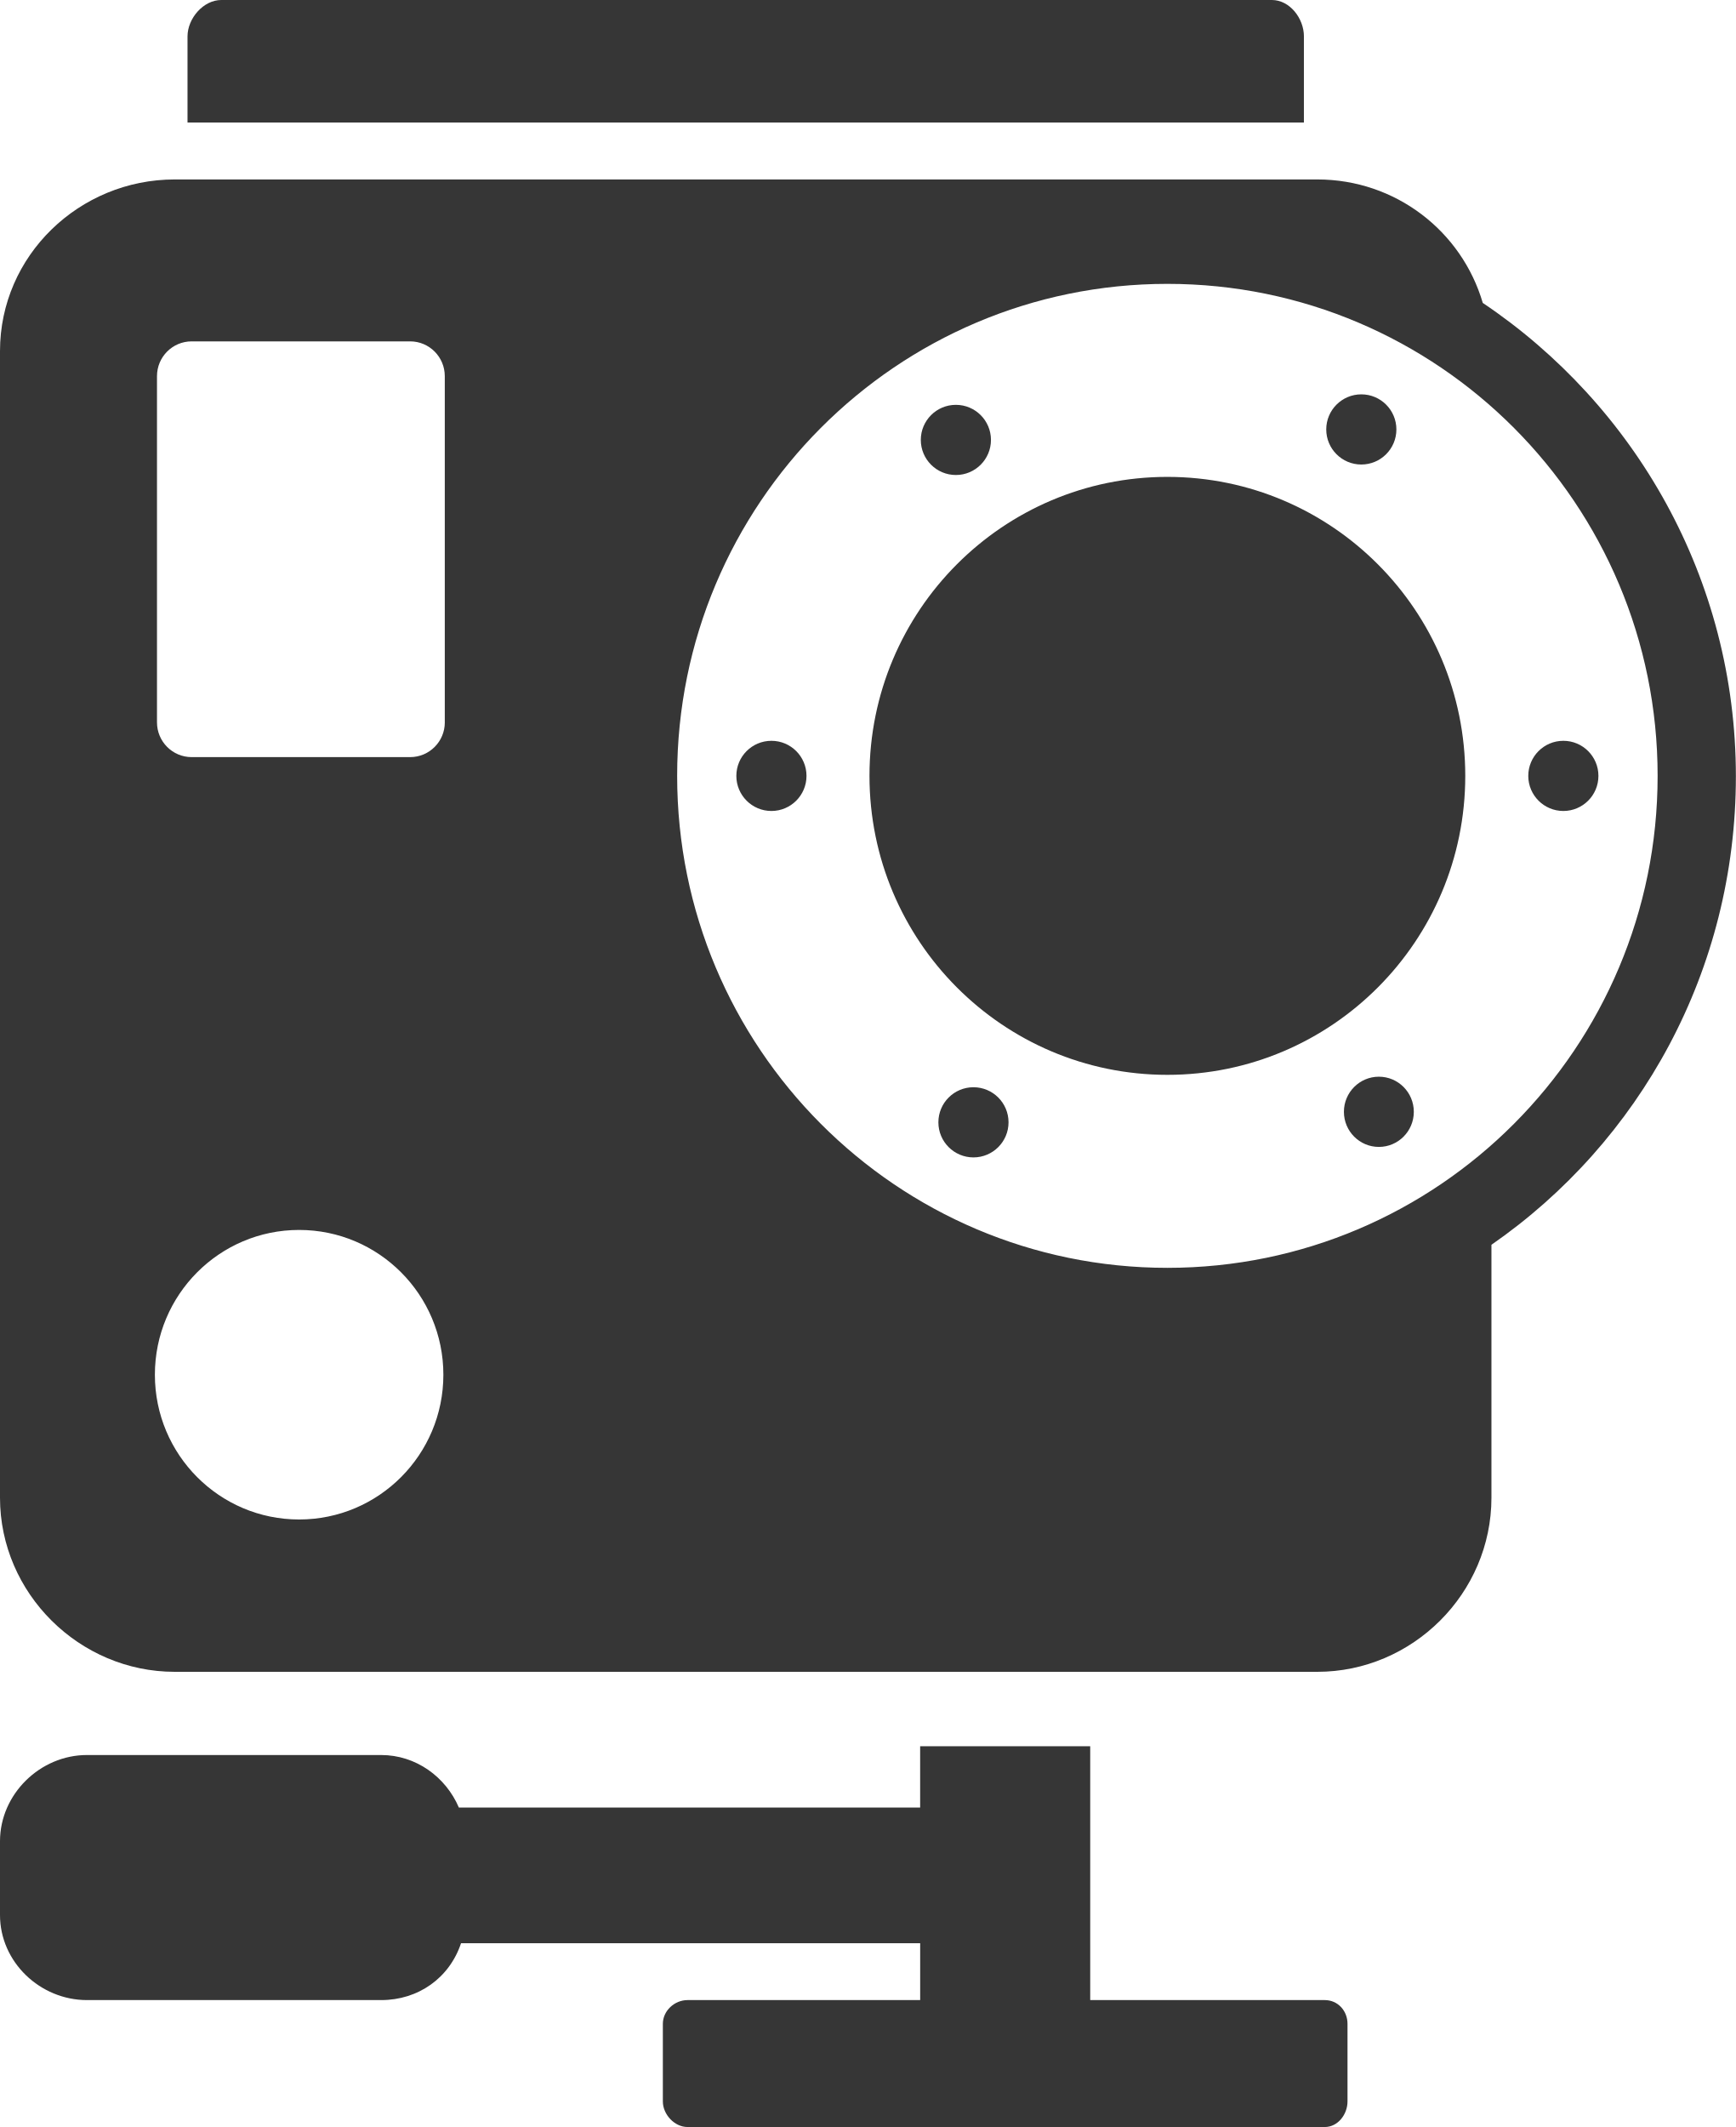
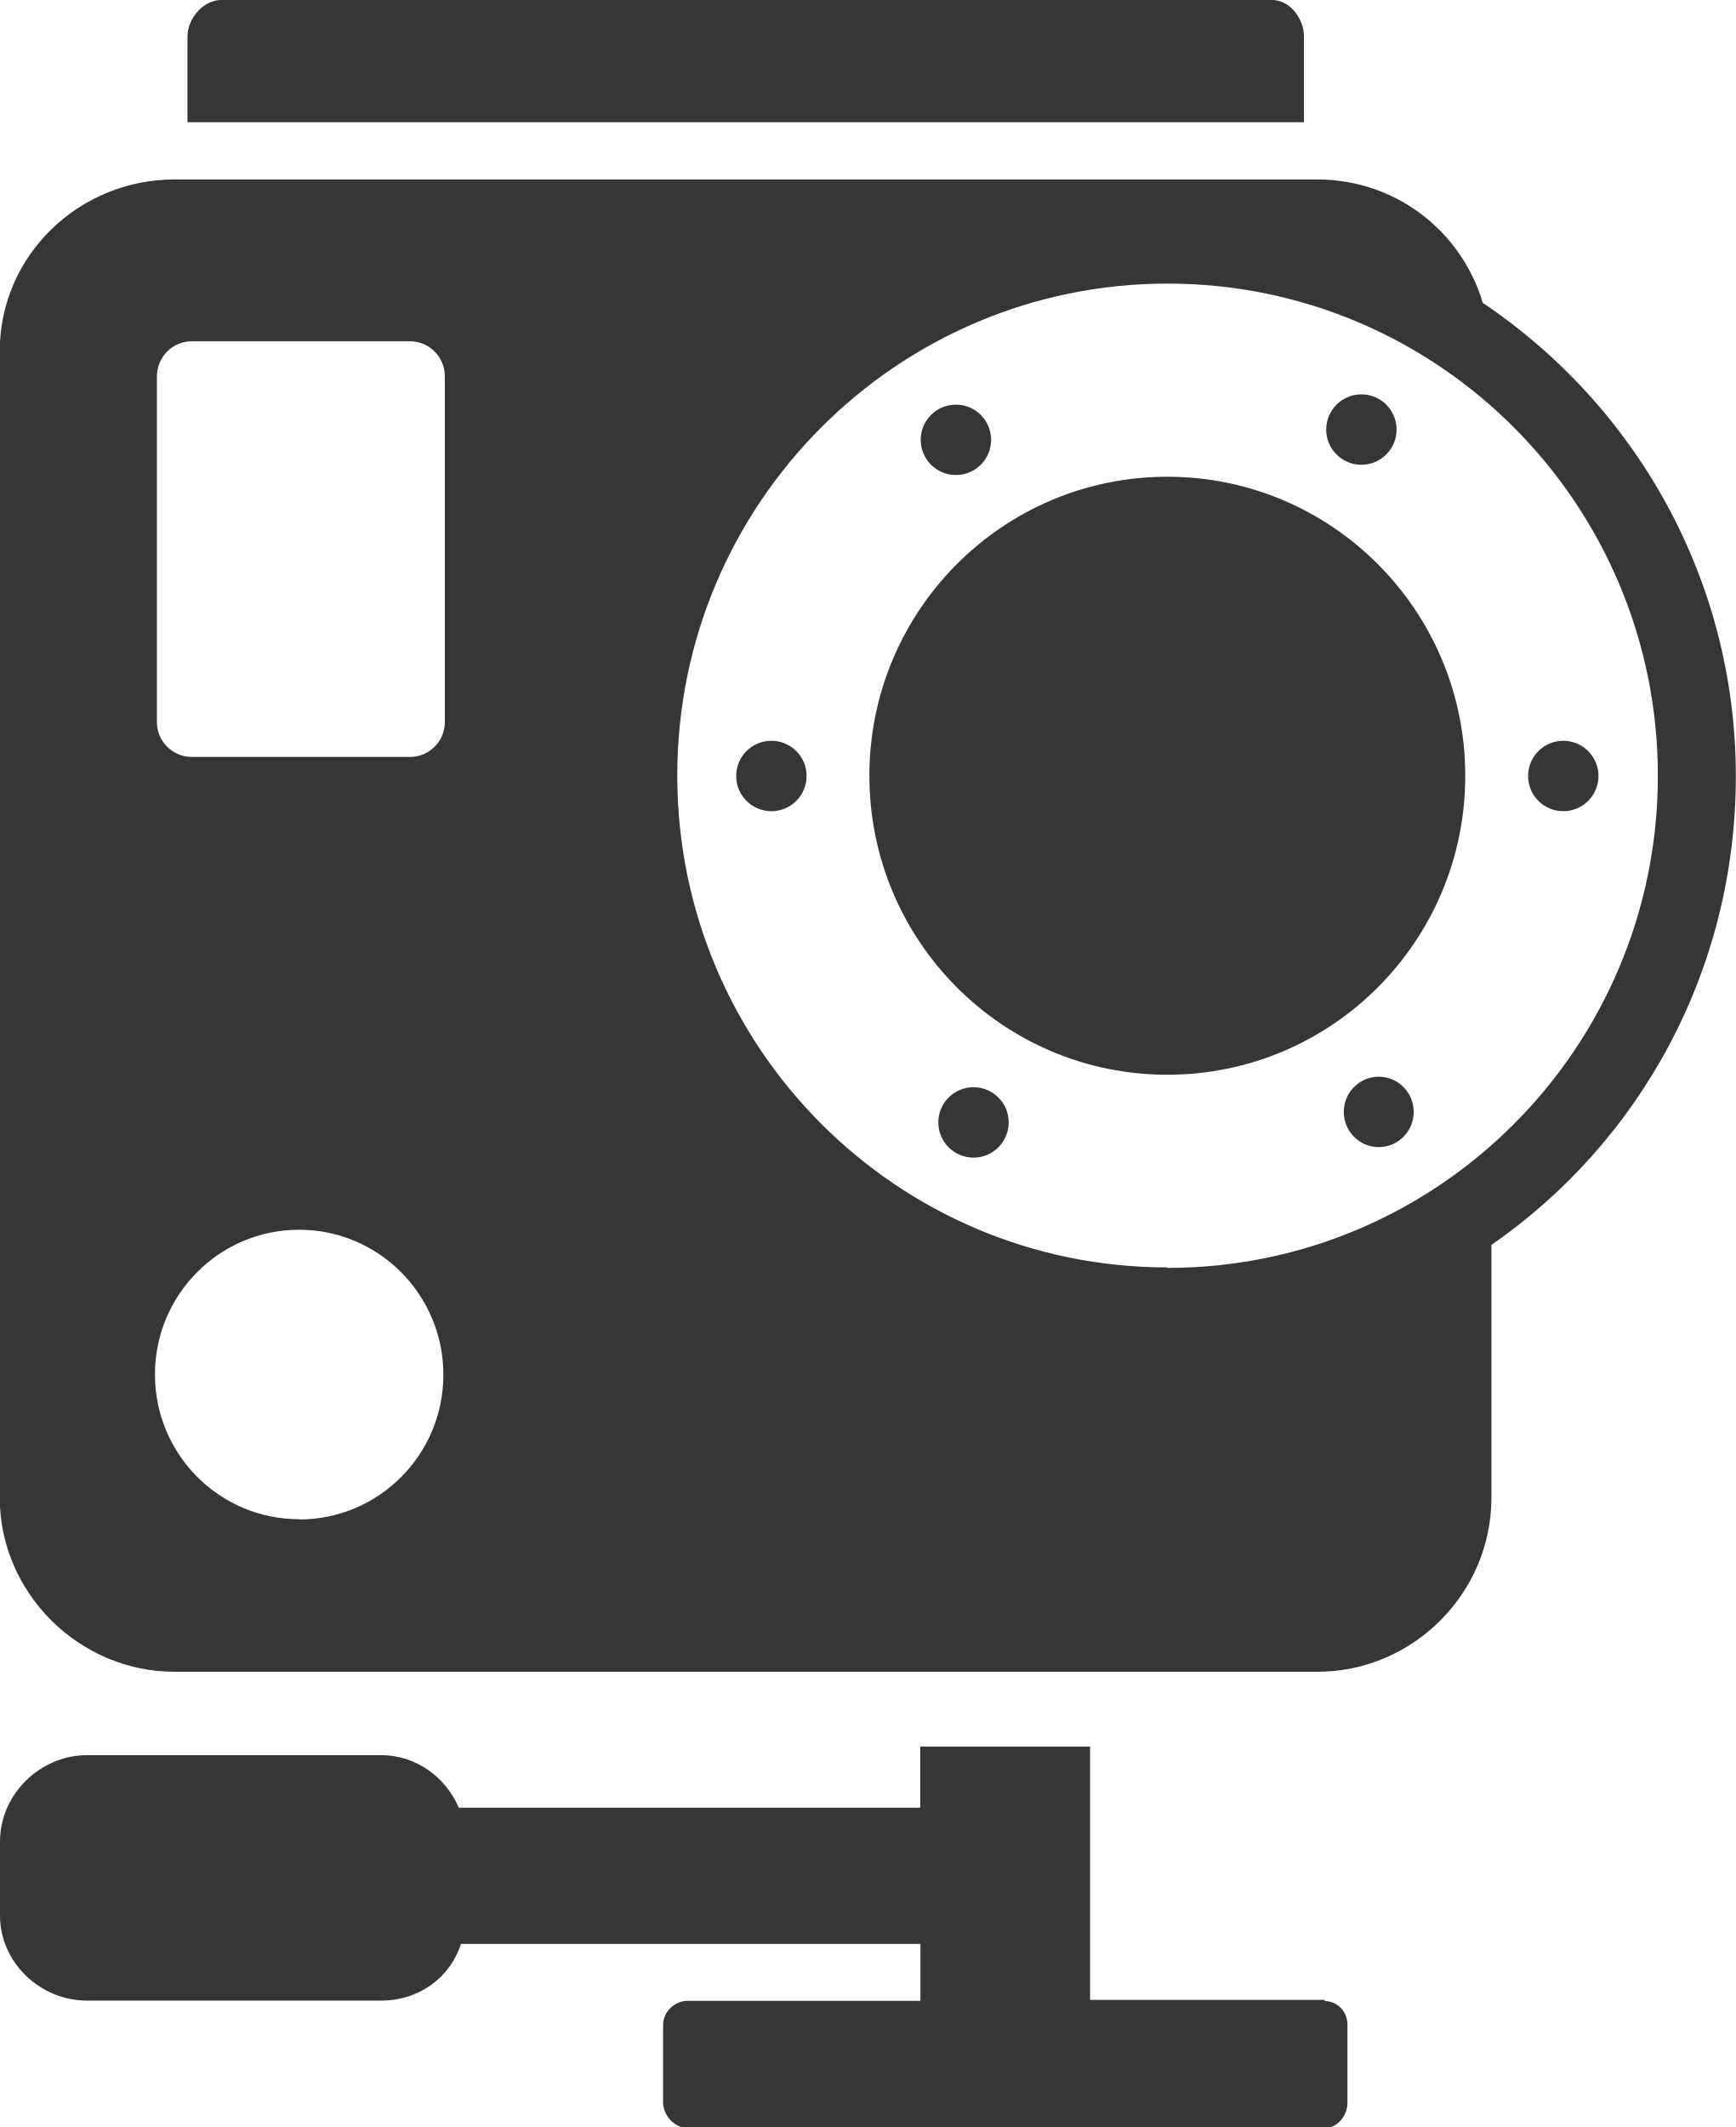
- <svg xmlns="http://www.w3.org/2000/svg" version="1.1" id="Layer_1" x="0px" y="0px" width="71px" height="87px" viewBox="0 0 71 87" enable-background="new 0 0 71 87" xml:space="preserve">
-   <g>
-     <path fill="#363636" d="M53.349,1.49c0-0.736-0.578-1.49-1.311-1.49H9.053C8.32,0,7.672,0.754,7.672,1.49v3.522h45.676V1.49z" />
-     <path fill="#363636" d="M54.202,81.809h-9.597V71.426h-6.958v2.507H18.774c-0.537-1.254-1.757-2.148-3.181-2.148H3.559   C1.642,71.784,0,73.387,0,75.311v3.018c0,1.924,1.642,3.48,3.559,3.48h12.035c1.511,0,2.792-0.896,3.269-2.326h18.785v2.326H28.13   c-0.533,0-1.01,0.437-1.01,0.972v3.172c0,0.535,0.478,1.048,1.01,1.048h26.072c0.533,0,0.93-0.513,0.93-1.048V82.78   C55.132,82.245,54.735,81.809,54.202,81.809z" />
-     <path fill="#363636" d="M60.666,12.39c-0.861-2.937-3.567-5.05-6.771-5.05H7.148C3.25,7.34,0,10.449,0,14.361v46.9   c0,3.912,3.25,7.121,7.148,7.121h46.747c3.898,0,7.126-3.209,7.126-7.121V50.915c6.066-4.204,10.001-11.211,10.001-19.164   C71.021,23.672,66.89,16.57,60.666,12.39z M12.238,62.151c-3.259,0-5.901-2.65-5.901-5.921c0-3.27,2.642-5.922,5.901-5.922   s5.902,2.652,5.902,5.922C18.14,59.501,15.497,62.151,12.238,62.151z M18.199,29.546c0,0.786-0.635,1.422-1.418,1.422H7.841   c-0.783,0-1.418-0.637-1.418-1.422V15.386c0-0.786,0.635-1.423,1.418-1.423h8.939c0.783,0,1.418,0.637,1.418,1.423V29.546z    M47.762,51.858c-11.076,0-20.057-9.01-20.057-20.123s8.98-20.124,20.057-20.124c11.077,0,20.058,9.01,20.058,20.124   S58.839,51.858,47.762,51.858z" />
-     <ellipse fill="#363636" cx="47.762" cy="31.735" rx="12.188" ry="12.229" />
-     <circle fill="#363636" cx="31.562" cy="31.736" r="1.435" />
-     <circle fill="#363636" cx="63.963" cy="31.736" r="1.435" />
-     <circle fill="#363636" cx="39.109" cy="17.994" r="1.435" />
-     <ellipse fill="#363636" cx="56.415" cy="45.476" rx="1.43" ry="1.436" />
-     <circle fill="#363636" cx="55.697" cy="17.565" r="1.435" />
-     <circle fill="#363636" cx="39.828" cy="45.906" r="1.435" />
+ <svg xmlns="http://www.w3.org/2000/svg" width="71" height="87">
+   <g fill="#363636">
+     <path d="M53.35 1.5c0-.75-.58-1.5-1.3-1.5h-43c-.73 0-1.38.75-1.38 1.5V5h45.68V1.5zM54.2 81.8h-9.6V71.44h-6.95v2.5H18.77c-.53-1.25-1.75-2.15-3.18-2.15H3.55C1.64 71.8 0 73.39 0 75.32v3.03c0 1.92 1.64 3.48 3.56 3.48H15.6c1.5 0 2.8-.9 3.26-2.32h18.8v2.33h-9.53c-.53 0-1 .45-1 .98v3.17c0 .54.47 1.05 1 1.05H54.2c.53 0 .93-.5.93-1.05v-3.17c0-.53-.4-.97-.93-.97zM60.67 12.4c-.87-2.95-3.57-5.06-6.78-5.06H7.14c-3.9 0-7.15 3.1-7.15 7.02v46.9c0 3.9 3.25 7.12 7.15 7.12H53.9c3.9 0 7.12-3.2 7.12-7.12V50.92c6.07-4.2 10-11.22 10-19.17 0-8.08-4.13-15.18-10.35-19.36zM12.24 62.14c-3.26 0-5.9-2.65-5.9-5.92s2.64-5.92 5.9-5.92 5.9 2.66 5.9 5.93c0 3.27-2.64 5.92-5.9 5.92zm5.96-32.6c0 .78-.64 1.42-1.42 1.42H7.84c-.78 0-1.42-.64-1.42-1.42V15.4c0-.8.64-1.44 1.42-1.44h8.94c.78 0 1.42.64 1.42 1.43v14.15zm29.56 22.3c-11.07 0-20.05-9-20.05-20.12s9-20.12 20.06-20.12c11.08 0 20.06 9.02 20.06 20.13s-8.98 20.13-20.06 20.13z" />
+     <ellipse cx="47.76" cy="31.73" rx="12.19" ry="12.23" />
+     <circle cx="31.56" cy="31.74" r="1.44" />
+     <circle cx="63.96" cy="31.74" r="1.44" />
+     <circle cx="39.11" cy="17.99" r="1.44" />
+     <ellipse cx="56.41" cy="45.48" rx="1.43" ry="1.44" />
+     <circle cx="55.7" cy="17.57" r="1.44" />
+     <circle cx="39.83" cy="45.91" r="1.44" />
  </g>
</svg>
